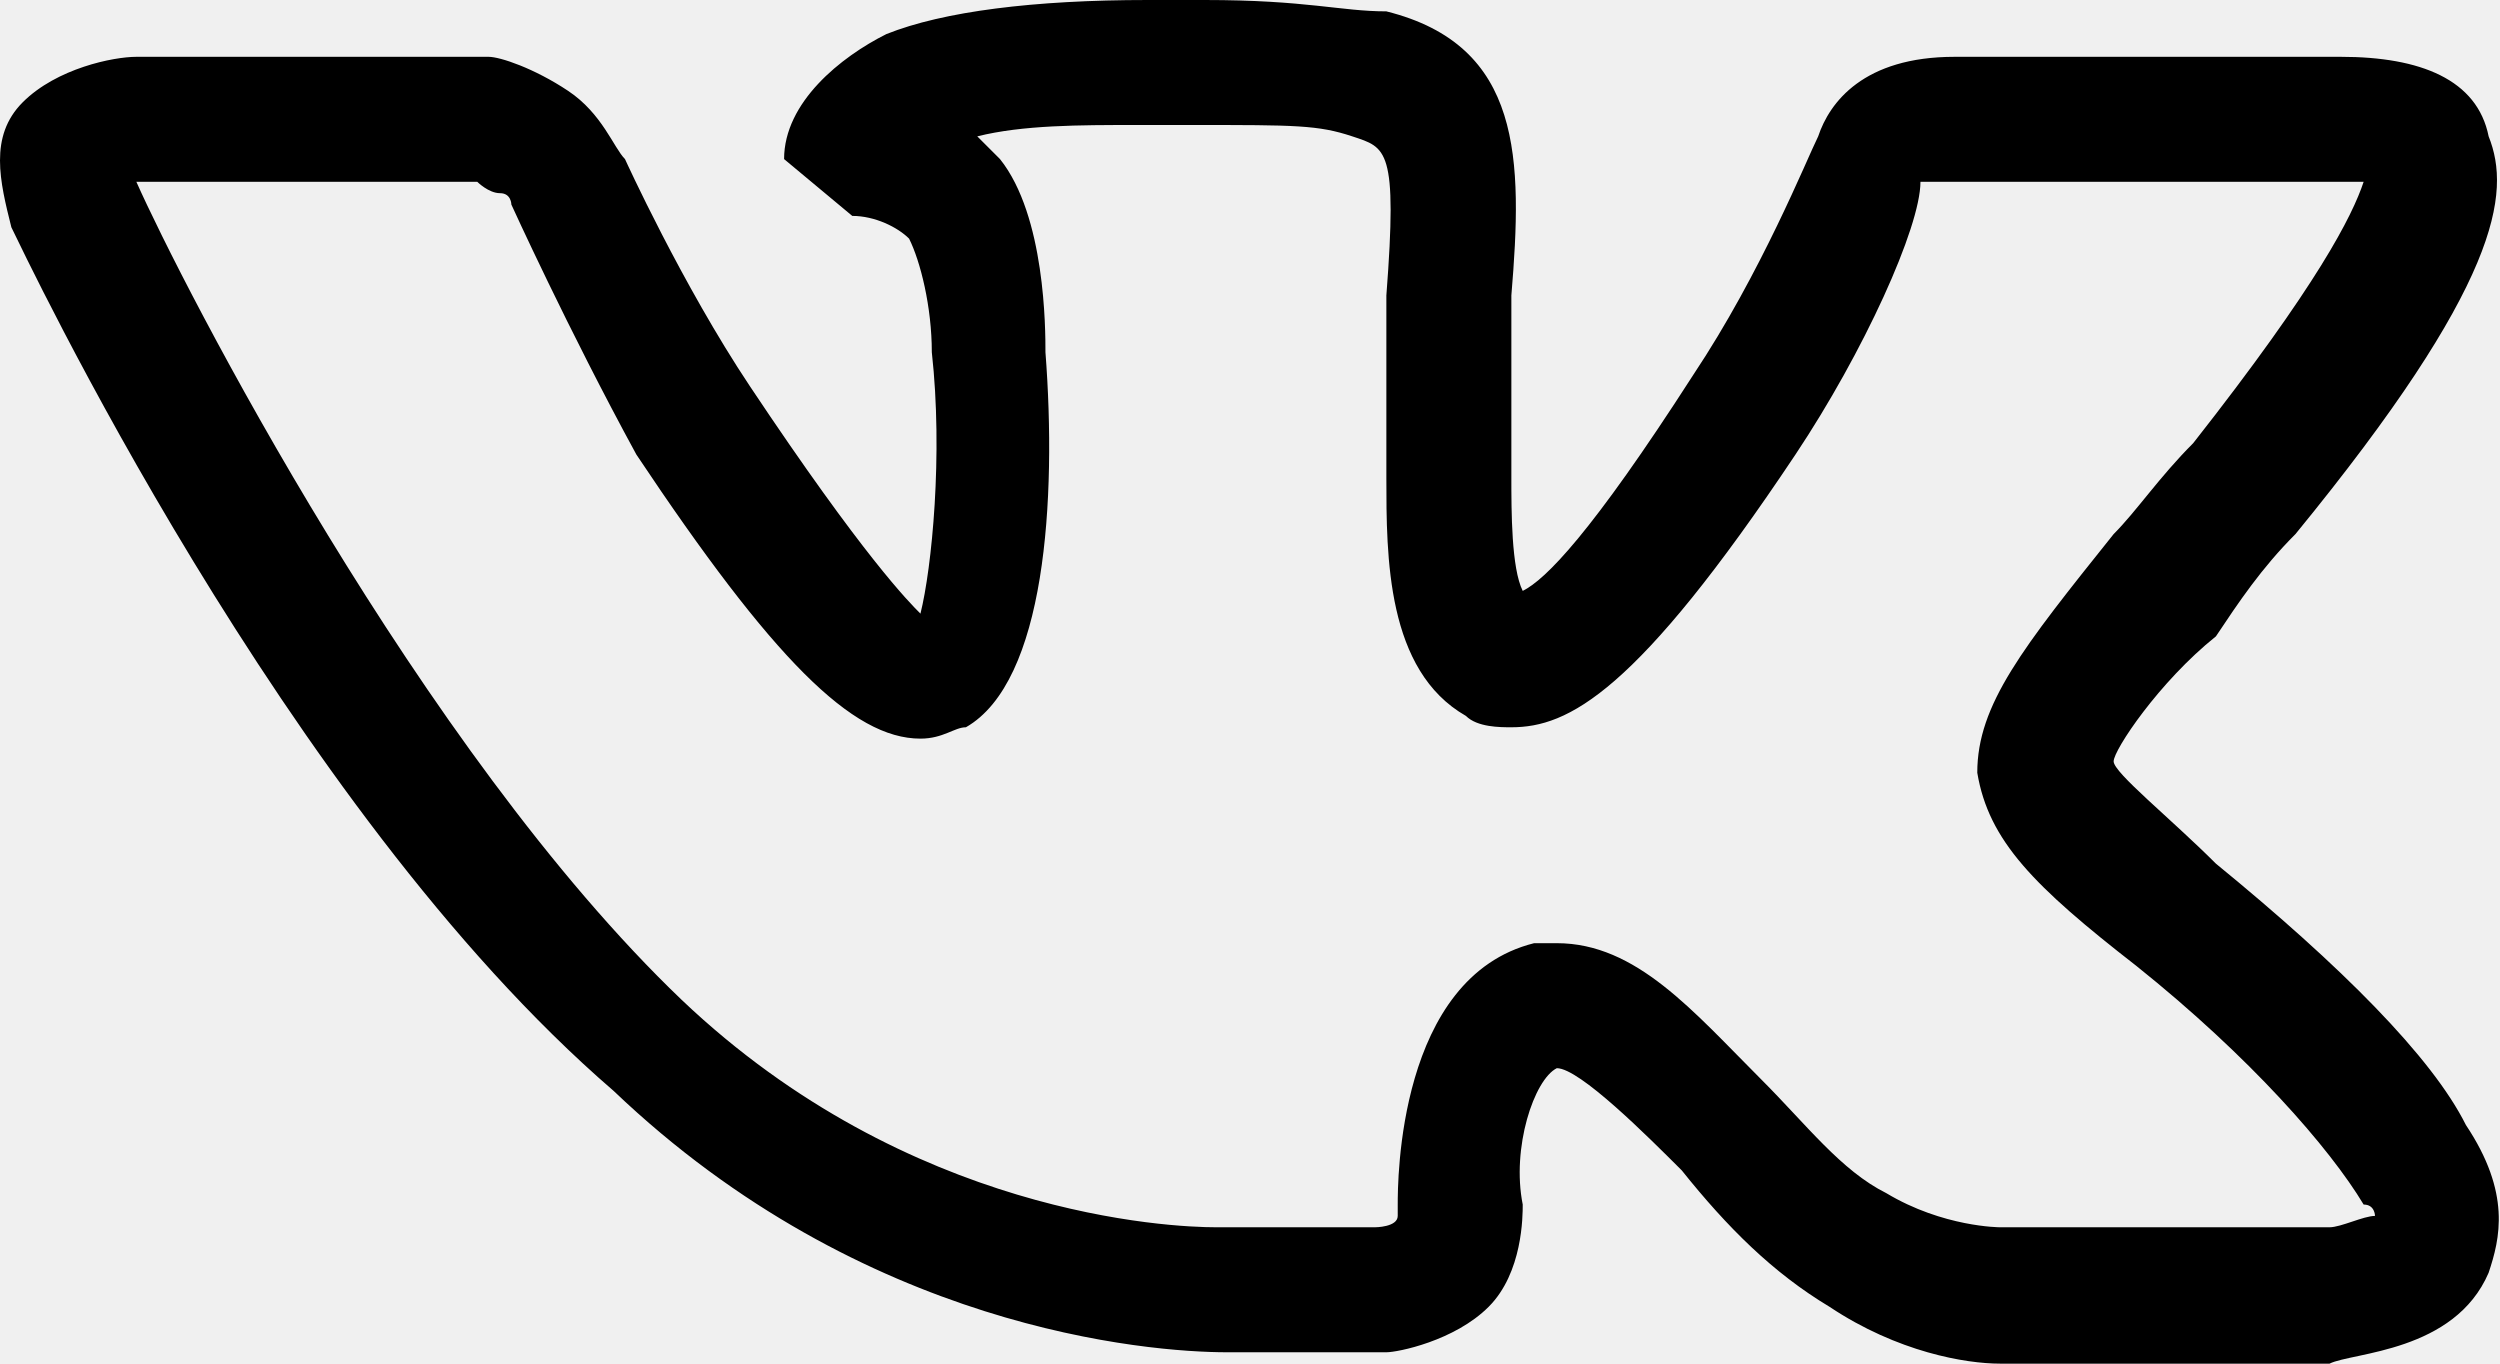
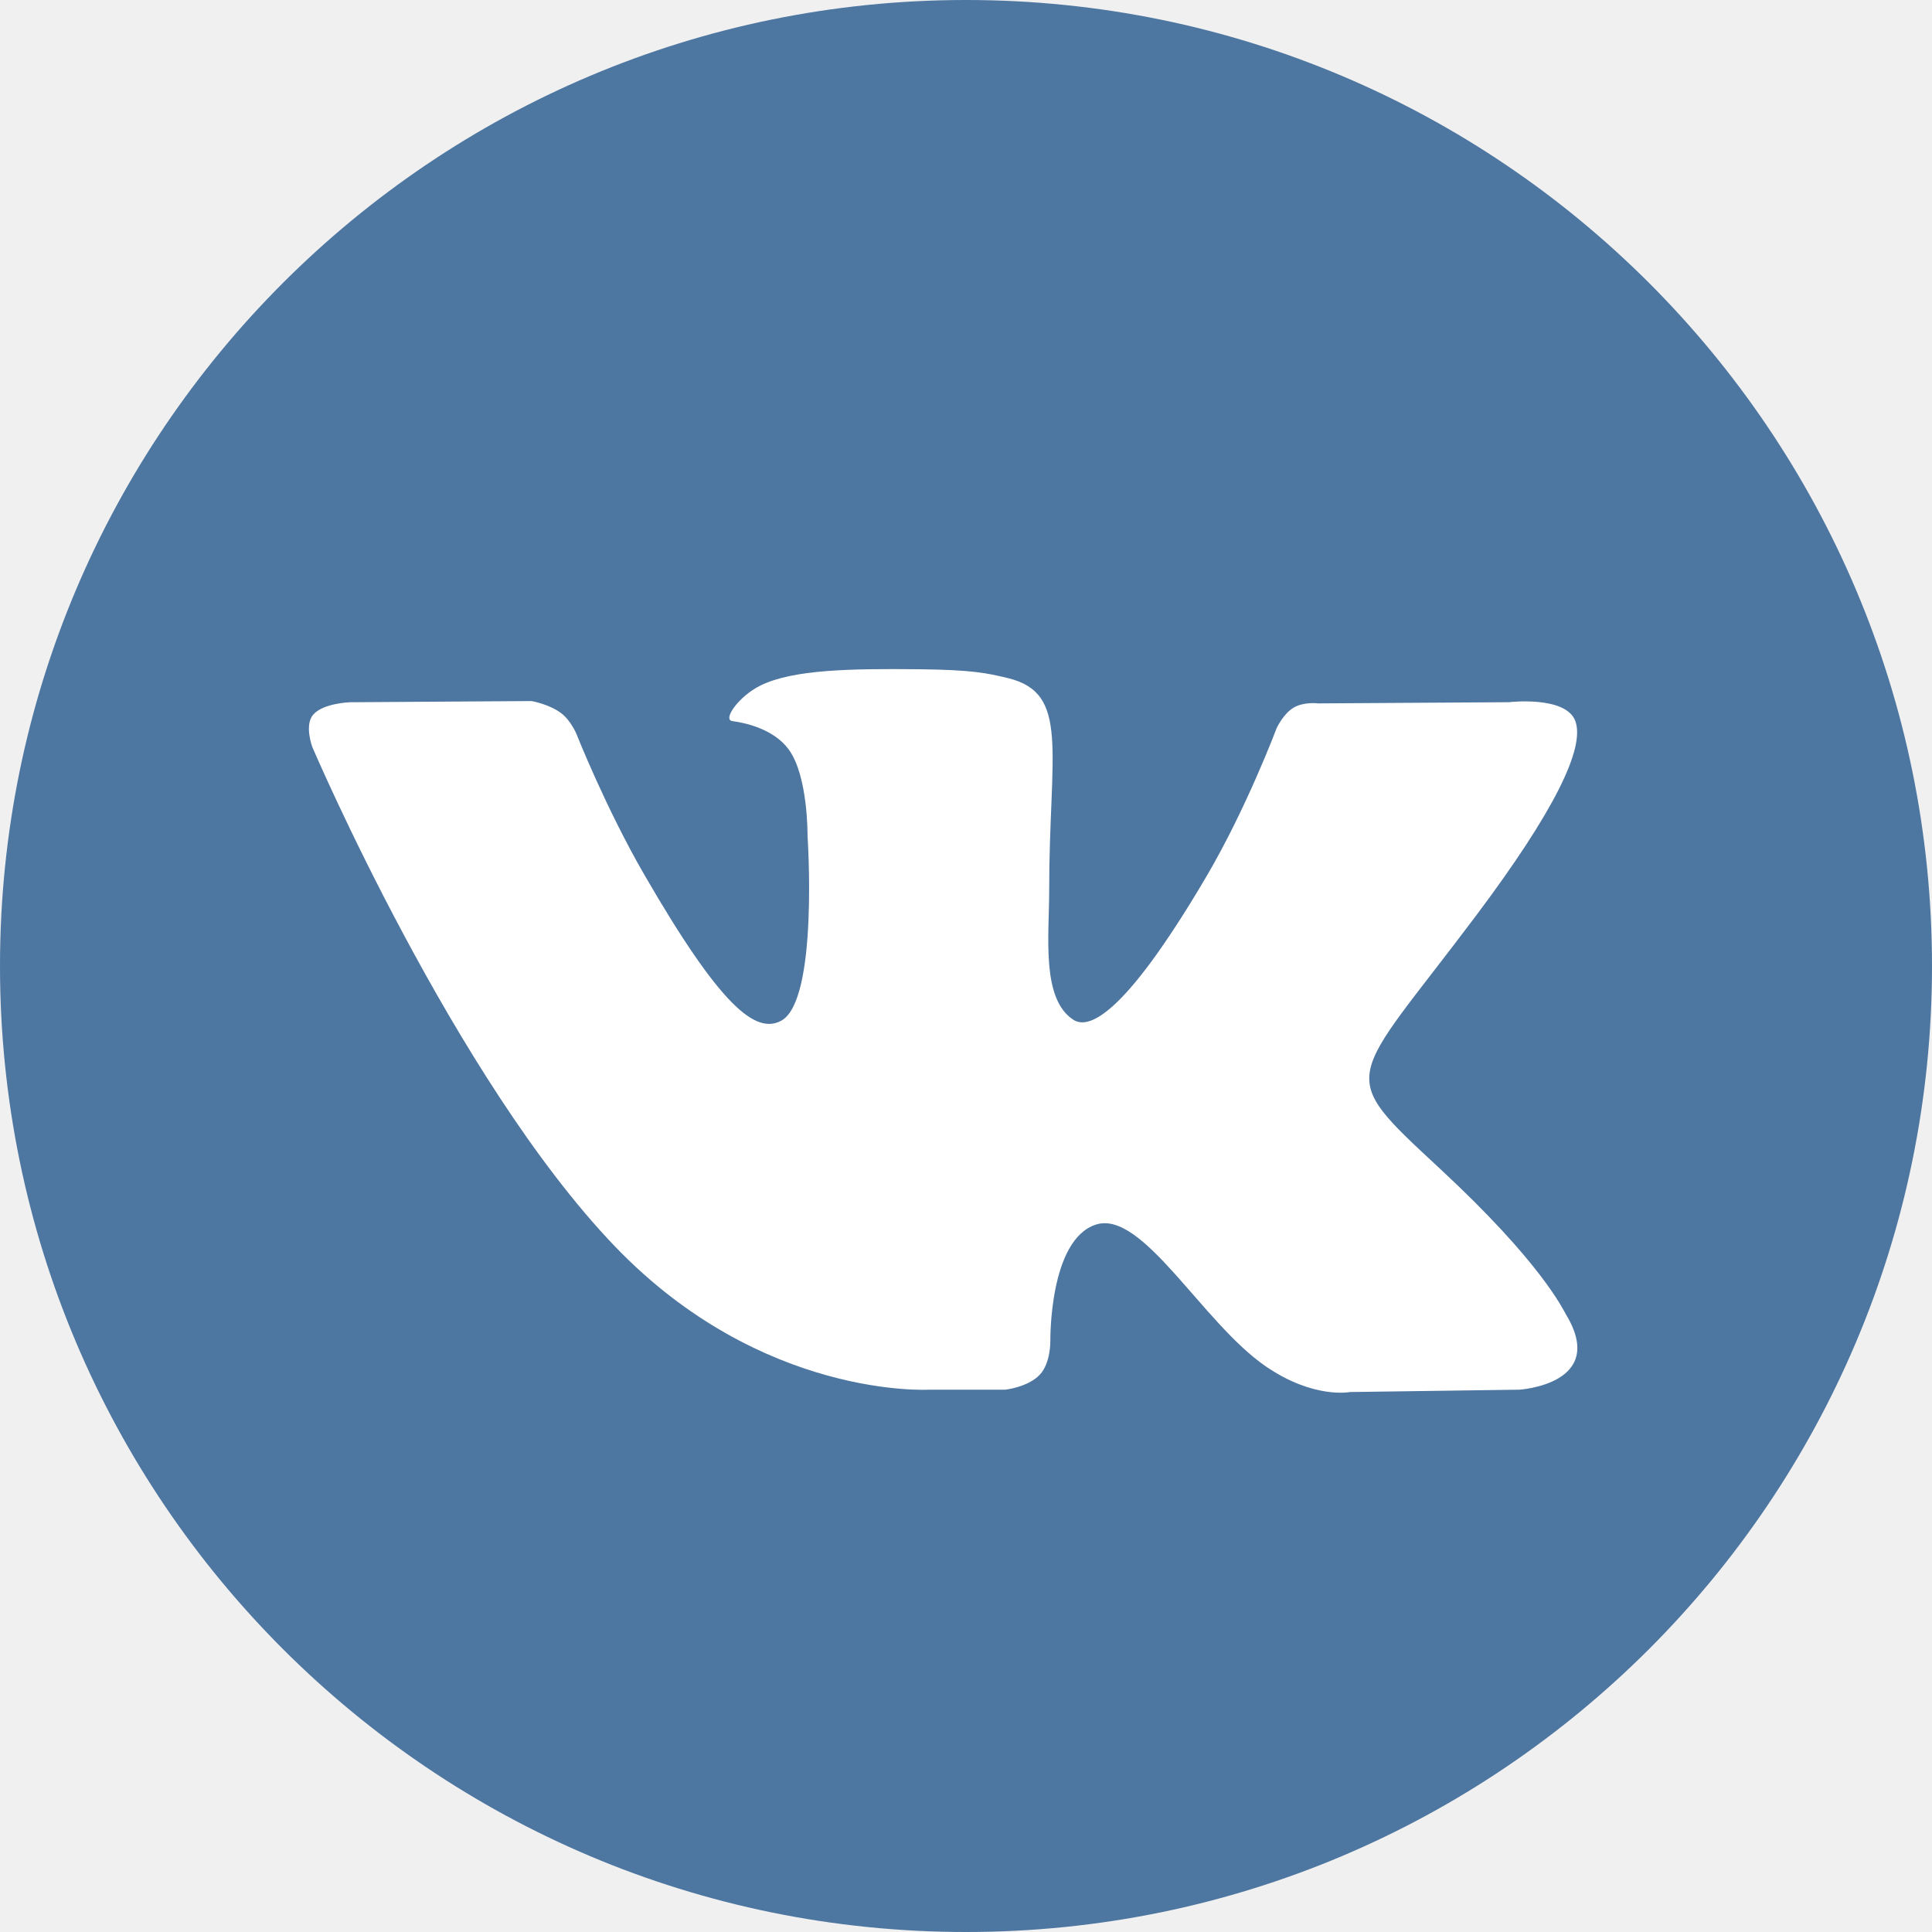
- <svg viewBox="0 0 22 12" id="icon-vk">
-   <g fill="currentColor">
-     <path d="M17.6,12c-0.3,0-0.9-0.1-1.5-0.5c-0.5-0.3-0.9-0.7-1.3-1.2c-0.3-0.3-0.9-0.9-1.1-0.9c-0.2,0.1-0.4,0.7-0.3,1.2     c0,0.1,0,0.6-0.3,0.9c-0.3,0.3-0.8,0.4-0.9,0.4l-1.4,0c-0.7,0-3.2-0.2-5.4-2.3C2.5,7.1,0.2,2.2,0.1,2C0,1.6-0.1,1.2,0.2,0.9     c0.3-0.3,0.8-0.4,1-0.4l3,0l0.1,0c0.1,0,0.4,0.1,0.7,0.3c0.3,0.2,0.4,0.5,0.5,0.6c0,0,0.5,1.1,1.1,2c1,1.5,1.4,1.9,1.5,2     C8.2,5,8.3,4,8.2,3.1c0-0.4-0.1-0.8-0.2-1C7.9,2,7.7,1.9,7.5,1.9L6.9,1.4C6.9,0.9,7.4,0.5,7.8,0.3C8.3,0.1,9.1,0,10.1,0l0.5,0     c0.9,0,1.2,0.1,1.6,0.1c1.2,0.3,1.2,1.3,1.1,2.5c0,0.4,0,0.8,0,1.2c0,0.1,0,0.2,0,0.4c0,0.3,0,0.8,0.1,1c0.2-0.1,0.6-0.5,1.5-1.9     c0.6-0.9,1-1.9,1.1-2.1l0,0c0.1-0.3,0.4-0.7,1.2-0.7l3.1,0c0,0,0.1,0,0.3,0c0.7,0,1.2,0.2,1.3,0.7c0.2,0.5,0.1,1.3-1.7,3.5     c-0.3,0.3-0.5,0.6-0.7,0.9C19,6,18.6,6.6,18.6,6.7c0,0.1,0.5,0.5,0.9,0.9c1.1,0.9,1.9,1.7,2.2,2.3c0.4,0.6,0.3,1,0.2,1.3     c-0.3,0.7-1.2,0.7-1.4,0.8l-2.8,0C17.7,12,17.6,12,17.6,12z M13.7,8.3c0.7,0,1.2,0.6,1.8,1.2c0.4,0.4,0.7,0.8,1.1,1     c0.5,0.3,1,0.3,1,0.3l0.1,0l2.8,0c0.1,0,0.3-0.1,0.4-0.1c0,0,0-0.1-0.1-0.1c-0.3-0.5-1-1.3-2-2.1c-0.9-0.7-1.3-1.1-1.4-1.7     c0-0.6,0.4-1.1,1.2-2.1c0.2-0.2,0.4-0.5,0.7-0.8c1.1-1.4,1.4-2,1.5-2.3c-0.1,0-0.5,0-0.5,0l-3.2,0c-0.1,0-0.2,0-0.2,0     C16.9,2,16.4,3.1,15.8,4c-1.4,2.1-2,2.4-2.5,2.4c-0.1,0-0.3,0-0.4-0.1c-0.7-0.4-0.7-1.4-0.7-2.1c0-0.1,0-0.2,0-0.3     c0-0.5,0-0.9,0-1.3c0.1-1.3,0-1.3-0.3-1.4c-0.3-0.1-0.5-0.1-1.4-0.1l-0.5,0c-0.5,0-1,0-1.4,0.1c0.1,0.1,0.1,0.1,0.2,0.2     c0.4,0.5,0.4,1.5,0.4,1.7c0.1,1.3,0,2.9-0.7,3.3C8.4,6.4,8.3,6.5,8.1,6.5C7.5,6.5,6.8,5.8,5.6,4C5,2.9,4.5,1.8,4.5,1.8     c0,0,0-0.1-0.1-0.1c-0.1,0-0.2-0.1-0.2-0.1l-2.9,0c0,0,0,0-0.1,0c0.4,0.9,2.5,5,4.8,7.2c2,1.9,4.3,2,4.7,2l1.4,0c0,0,0.2,0,0.2-0.1     c0,0,0,0,0-0.1c0-0.2,0-2,1.2-2.3C13.5,8.3,13.6,8.3,13.7,8.3z" />
+ <svg xmlns="http://www.w3.org/2000/svg" version="1.1" id="Capa_1" x="0px" y="0px" viewBox="0 0 112.196 112.196" style="enable-background:new 0 0 112.196 112.196;" xml:space="preserve">
+   <g>
+     <g>
+       <circle id="XMLID_11_" style="fill:#4D76A1;" cx="56.098" cy="56.098" r="56.098" />
+     </g>
+     <path style="fill-rule:evenodd;clip-rule:evenodd;fill:#FFFFFF;" d="M53.979,80.702h4.403c0,0,1.33-0.146,2.009-0.878   c0.625-0.672,0.605-1.934,0.605-1.934s-0.086-5.908,2.656-6.778c2.703-0.857,6.174,5.71,9.853,8.235   c2.782,1.911,4.896,1.492,4.896,1.492l9.837-0.137c0,0,5.146-0.317,2.706-4.363c-0.2-0.331-1.421-2.993-7.314-8.463   c-6.168-5.725-5.342-4.799,2.088-14.702c4.525-6.031,6.334-9.713,5.769-11.29c-0.539-1.502-3.867-1.105-3.867-1.105l-11.076,0.069   c0,0-0.821-0.112-1.43,0.252c-0.595,0.357-0.978,1.189-0.978,1.189s-1.753,4.667-4.091,8.636c-4.932,8.375-6.904,8.817-7.71,8.297   c-1.875-1.212-1.407-4.869-1.407-7.467c0-8.116,1.231-11.5-2.397-12.376c-1.204-0.291-2.09-0.483-5.169-0.514   c-3.952-0.041-7.297,0.012-9.191,0.94c-1.26,0.617-2.232,1.992-1.64,2.071c0.732,0.098,2.39,0.447,3.269,1.644   c1.135,1.544,1.095,5.012,1.095,5.012s0.652,9.554-1.523,10.741c-1.493,0.814-3.541-0.848-7.938-8.446   c-2.253-3.892-3.954-8.194-3.954-8.194s-0.328-0.804-0.913-1.234c-0.71-0.521-1.702-0.687-1.702-0.687l-10.525,0.069   c0,0-1.58,0.044-2.16,0.731c-0.516,0.611-0.041,1.875-0.041,1.875s8.24,19.278,17.57,28.993   C44.264,81.287,53.979,80.702,53.979,80.702L53.979,80.702z" />
  </g>
+   <g>
+ </g>
+   <g>
+ </g>
+   <g>
+ </g>
+   <g>
+ </g>
+   <g>
+ </g>
+   <g>
+ </g>
+   <g>
+ </g>
+   <g>
+ </g>
+   <g>
+ </g>
+   <g>
+ </g>
+   <g>
+ </g>
+   <g>
+ </g>
+   <g>
+ </g>
+   <g>
+ </g>
+   <g>
+ </g>
</svg>
